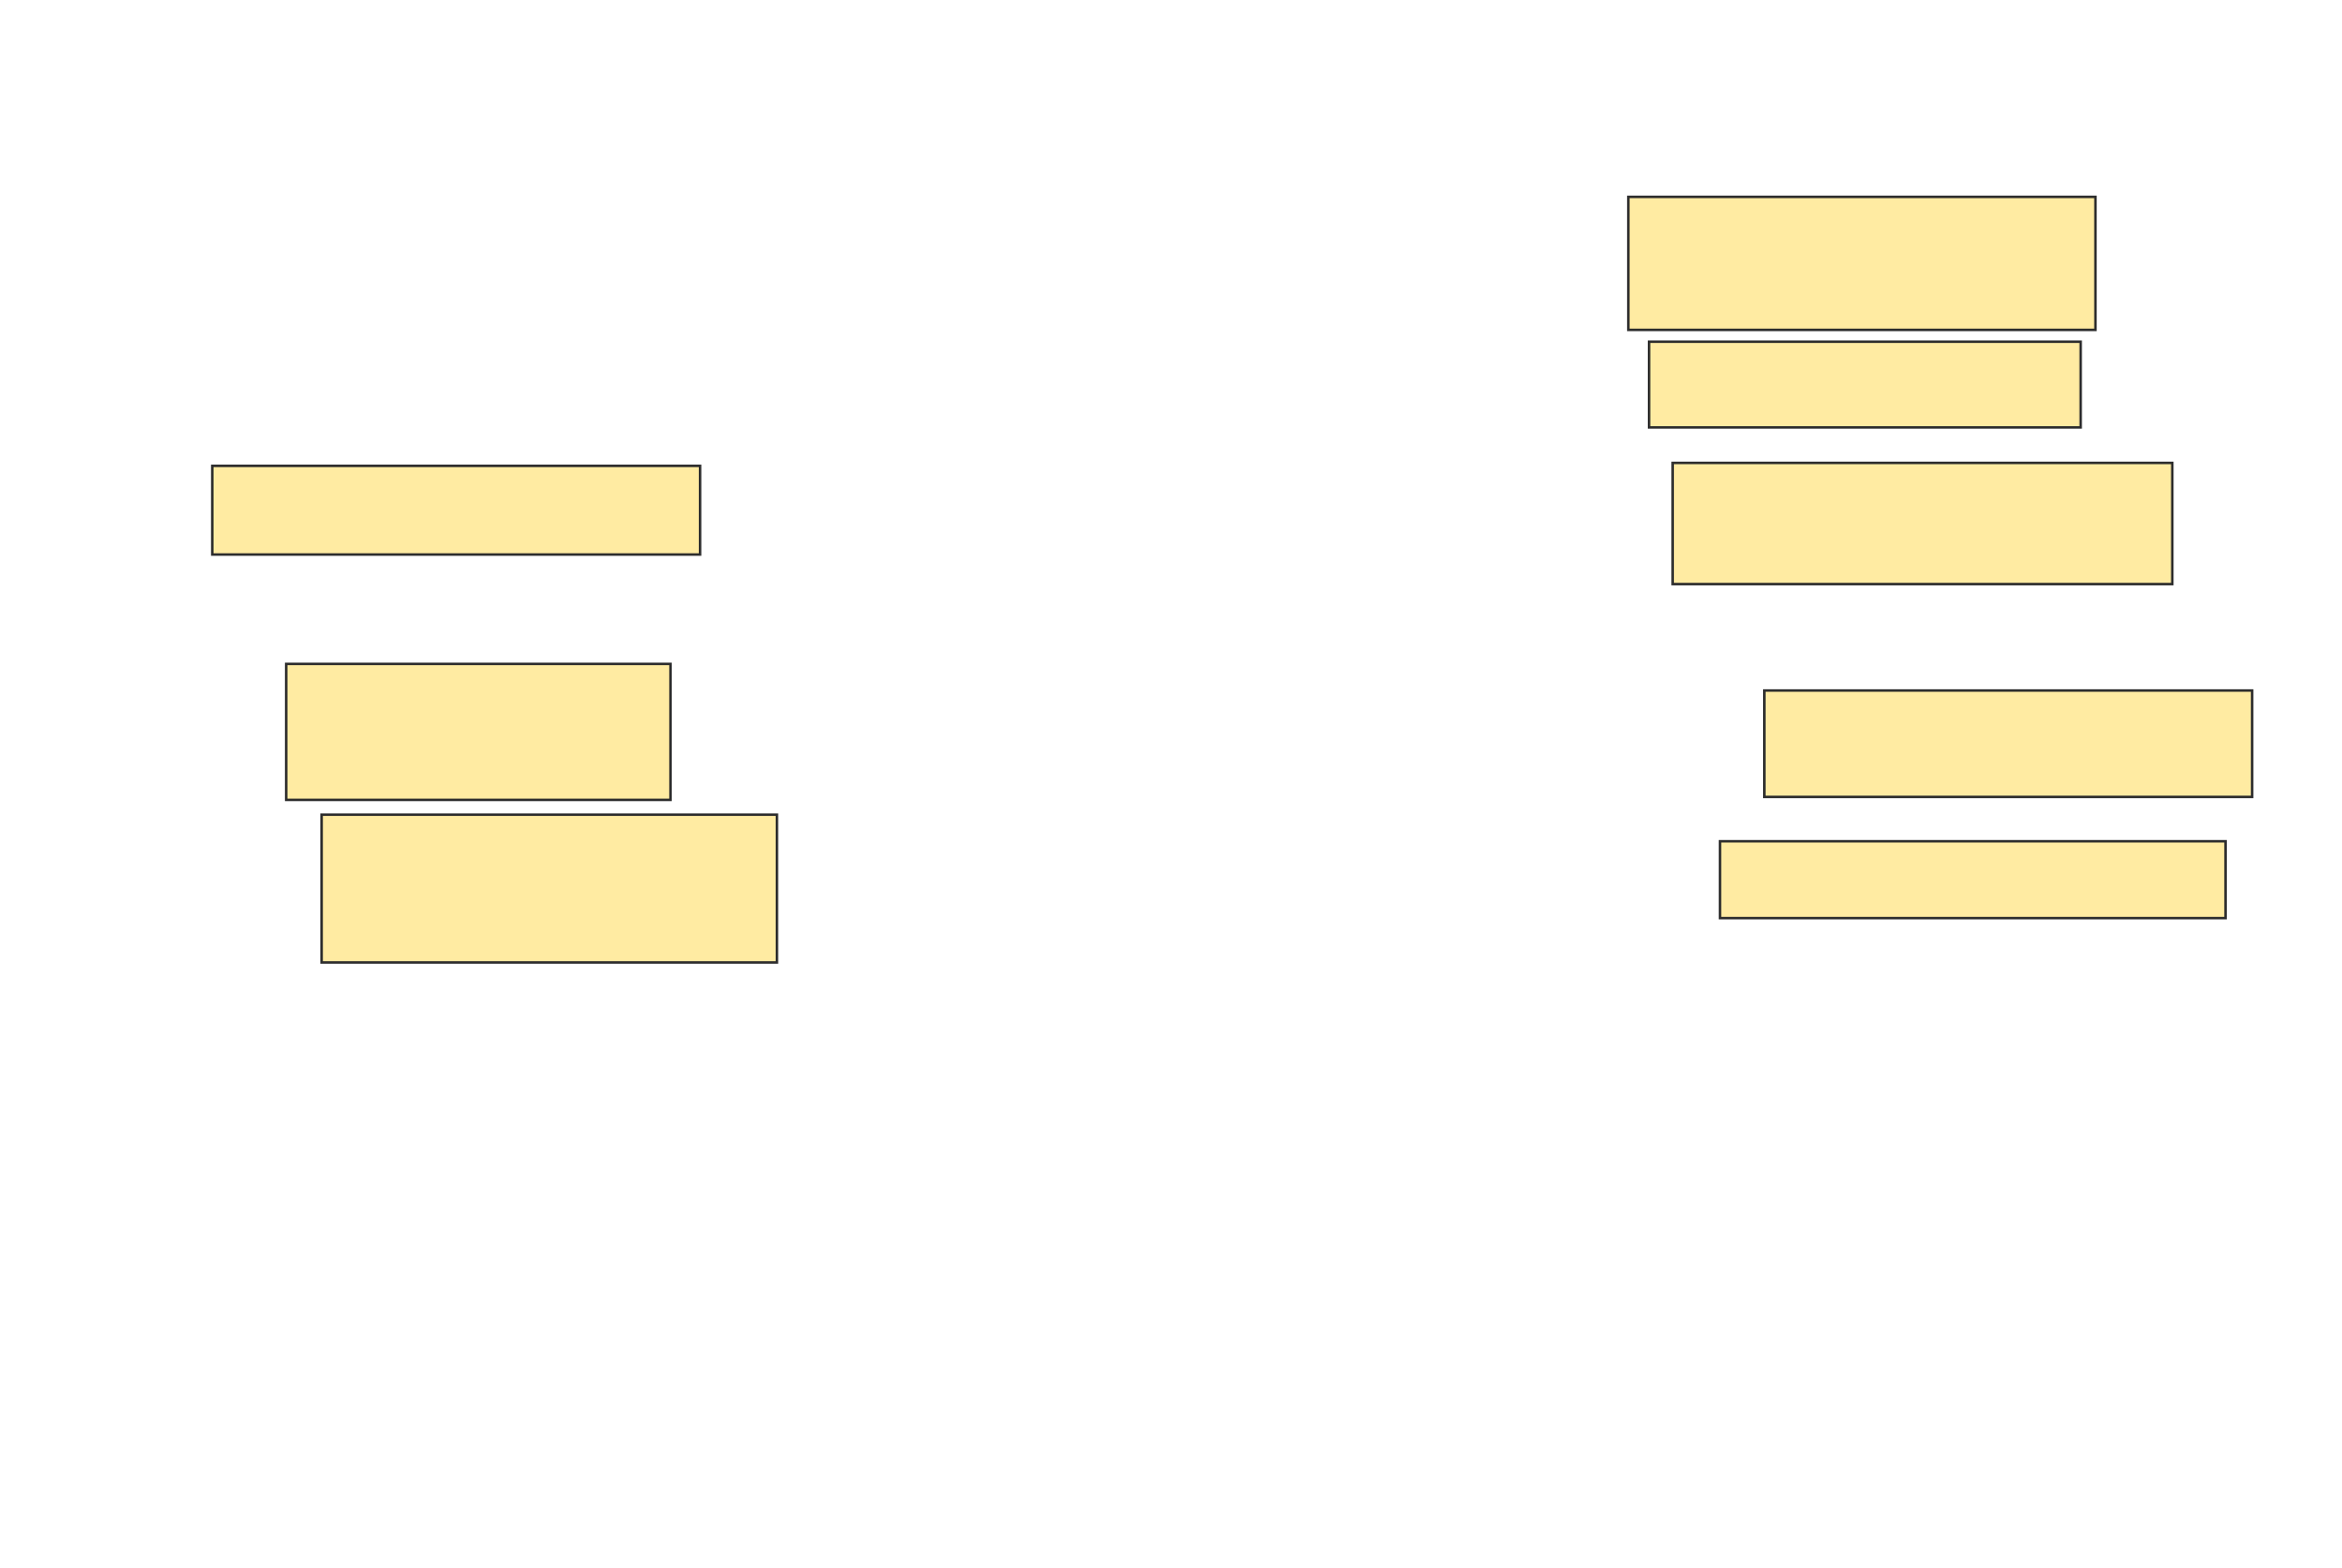
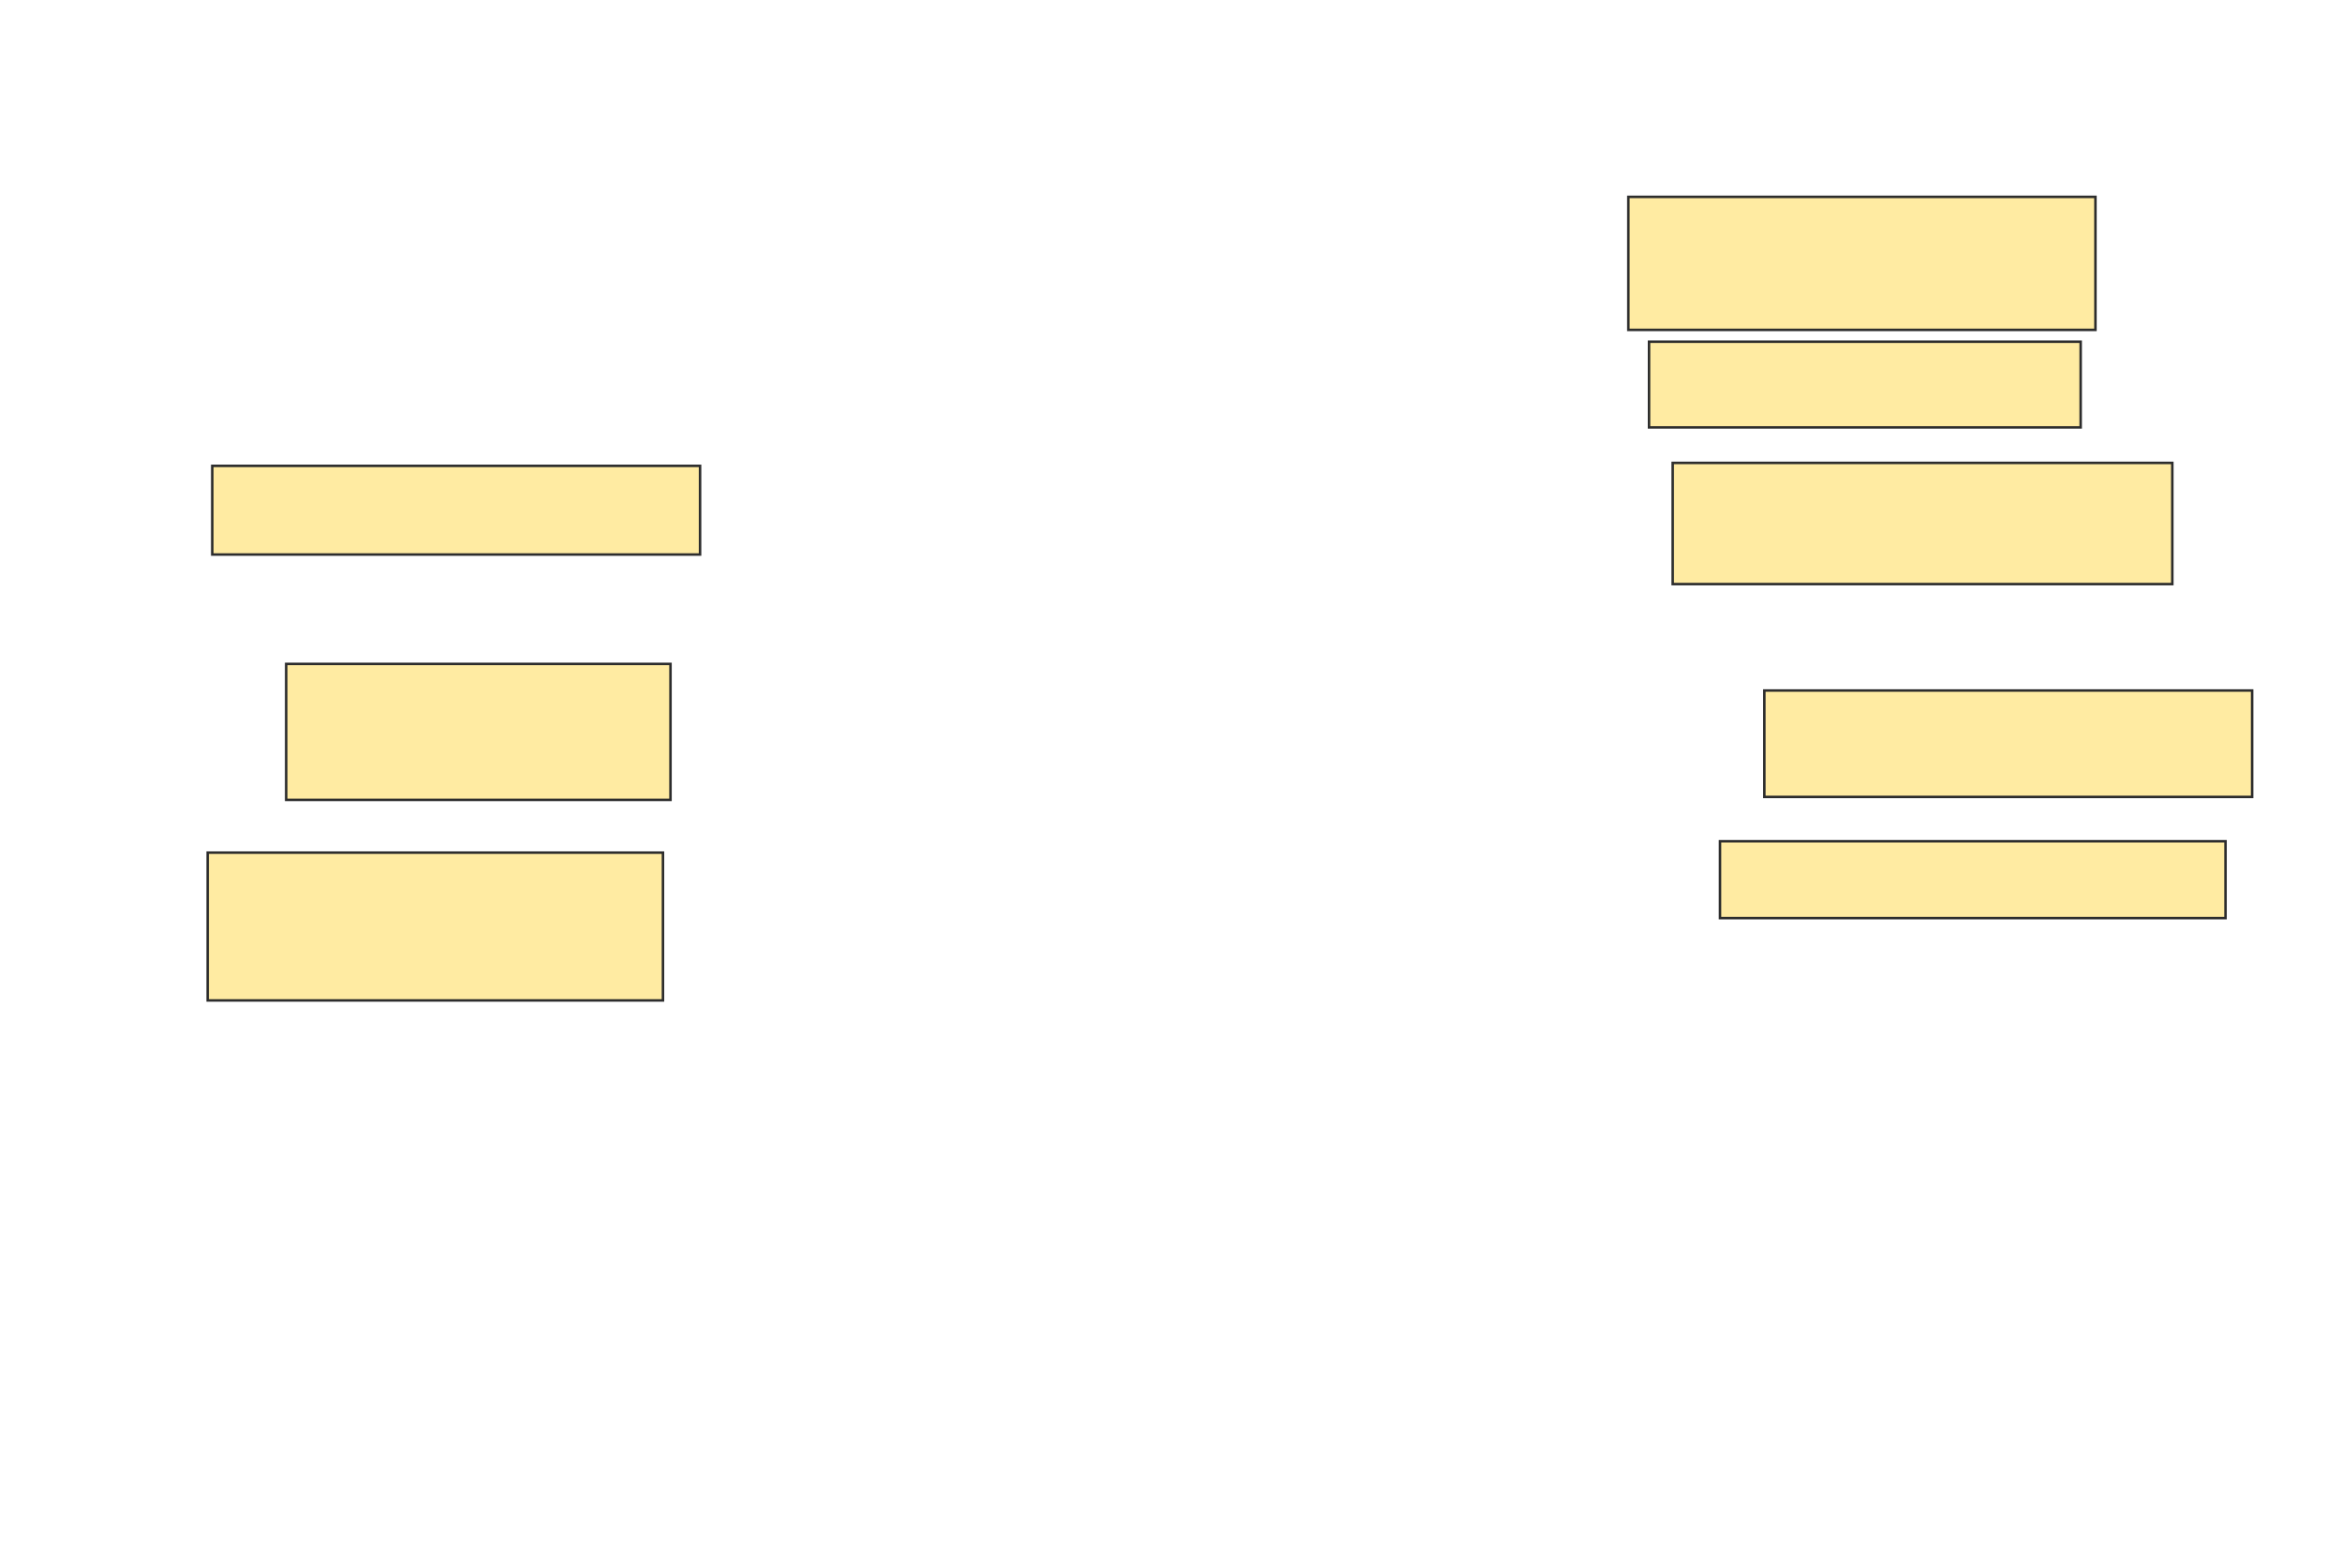
<svg xmlns="http://www.w3.org/2000/svg" width="932" height="624">
  <g>
  </g>
  <g>
-     <rect id="383b40c4cbd74961a0270a9d8a519101-ao-1" height="35.294" width="194.118" y="185.412" x="84.471" stroke="#2D2D2D" fill="#FFEBA2" />
-     <rect id="383b40c4cbd74961a0270a9d8a519101-ao-2" height="54.118" width="152.941" y="264.235" x="113.882" stroke="#2D2D2D" fill="#FFEBA2" />
-     <rect id="383b40c4cbd74961a0270a9d8a519101-ao-3" height="58.824" width="181.176" y="324.235" x="128" stroke="#2D2D2D" fill="#FFEBA2" />
-     <rect id="383b40c4cbd74961a0270a9d8a519101-ao-4" height="52.941" width="185.882" y="78.353" x="648" stroke="#2D2D2D" fill="#FFEBA2" />
-     <rect id="383b40c4cbd74961a0270a9d8a519101-ao-5" height="34.118" width="171.765" y="136" x="656.235" stroke="#2D2D2D" fill="#FFEBA2" />
-     <rect id="383b40c4cbd74961a0270a9d8a519101-ao-6" height="48.235" width="198.824" y="184.235" x="665.647" stroke="#2D2D2D" fill="#FFEBA2" />
-     <rect id="383b40c4cbd74961a0270a9d8a519101-ao-8" height="42.353" width="194.118" y="274.823" x="702.118" stroke="#2D2D2D" fill="#FFEBA2" />
-     <rect id="383b40c4cbd74961a0270a9d8a519101-ao-9" height="30.588" width="201.176" y="334.823" x="684.471" stroke="#2D2D2D" fill="#FFEBA2" />
+     <rect fill="#FFEBA2" stroke="#2D2D2D" x="84.471" y="185.412" width="194.118" height="35.294" id="383b40c4cbd74961a0270a9d8a519101-ao-1" />
+     <rect fill="#FFEBA2" stroke="#2D2D2D" x="113.882" y="264.235" width="152.941" height="54.118" id="383b40c4cbd74961a0270a9d8a519101-ao-2" />
+     <rect fill="#FFEBA2" stroke="#2D2D2D" x="82.651" y="339.352" width="181.176" height="58.824" id="383b40c4cbd74961a0270a9d8a519101-ao-3" />
+     <rect fill="#FFEBA2" stroke="#2D2D2D" x="648" y="78.353" width="185.882" height="52.941" id="383b40c4cbd74961a0270a9d8a519101-ao-4" />
+     <rect fill="#FFEBA2" stroke="#2D2D2D" x="656.235" y="136" width="171.765" height="34.118" id="383b40c4cbd74961a0270a9d8a519101-ao-5" />
+     <rect fill="#FFEBA2" stroke="#2D2D2D" x="665.647" y="184.235" width="198.824" height="48.235" id="383b40c4cbd74961a0270a9d8a519101-ao-6" />
+     <rect fill="#FFEBA2" stroke="#2D2D2D" x="702.118" y="274.823" width="194.118" height="42.353" id="383b40c4cbd74961a0270a9d8a519101-ao-8" />
+     <rect fill="#FFEBA2" stroke="#2D2D2D" x="684.471" y="334.823" width="201.176" height="30.588" id="383b40c4cbd74961a0270a9d8a519101-ao-9" />
  </g>
</svg>
